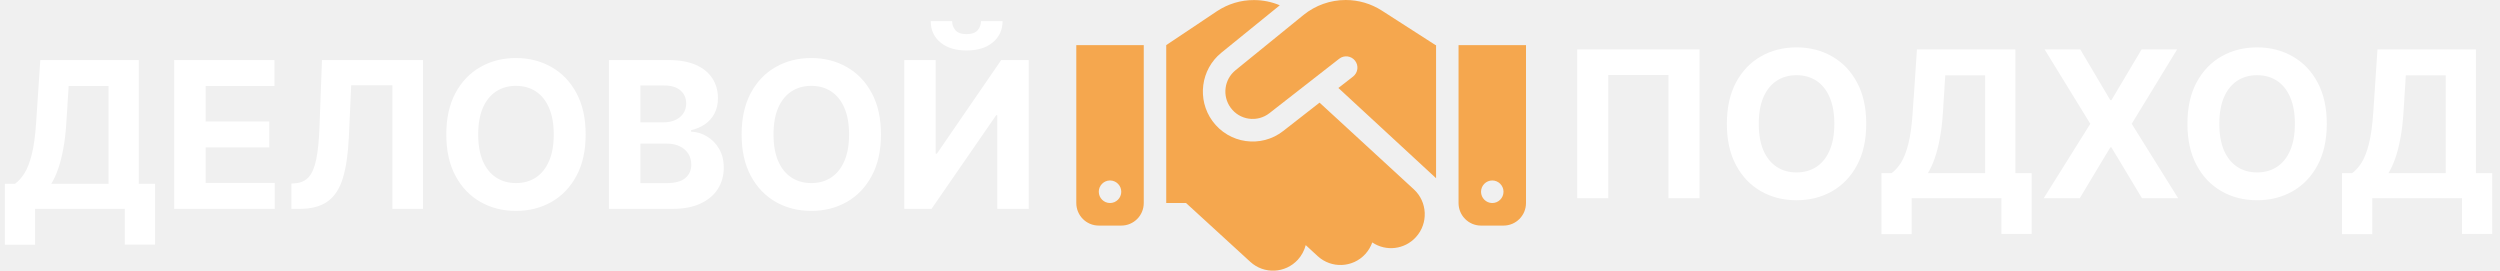
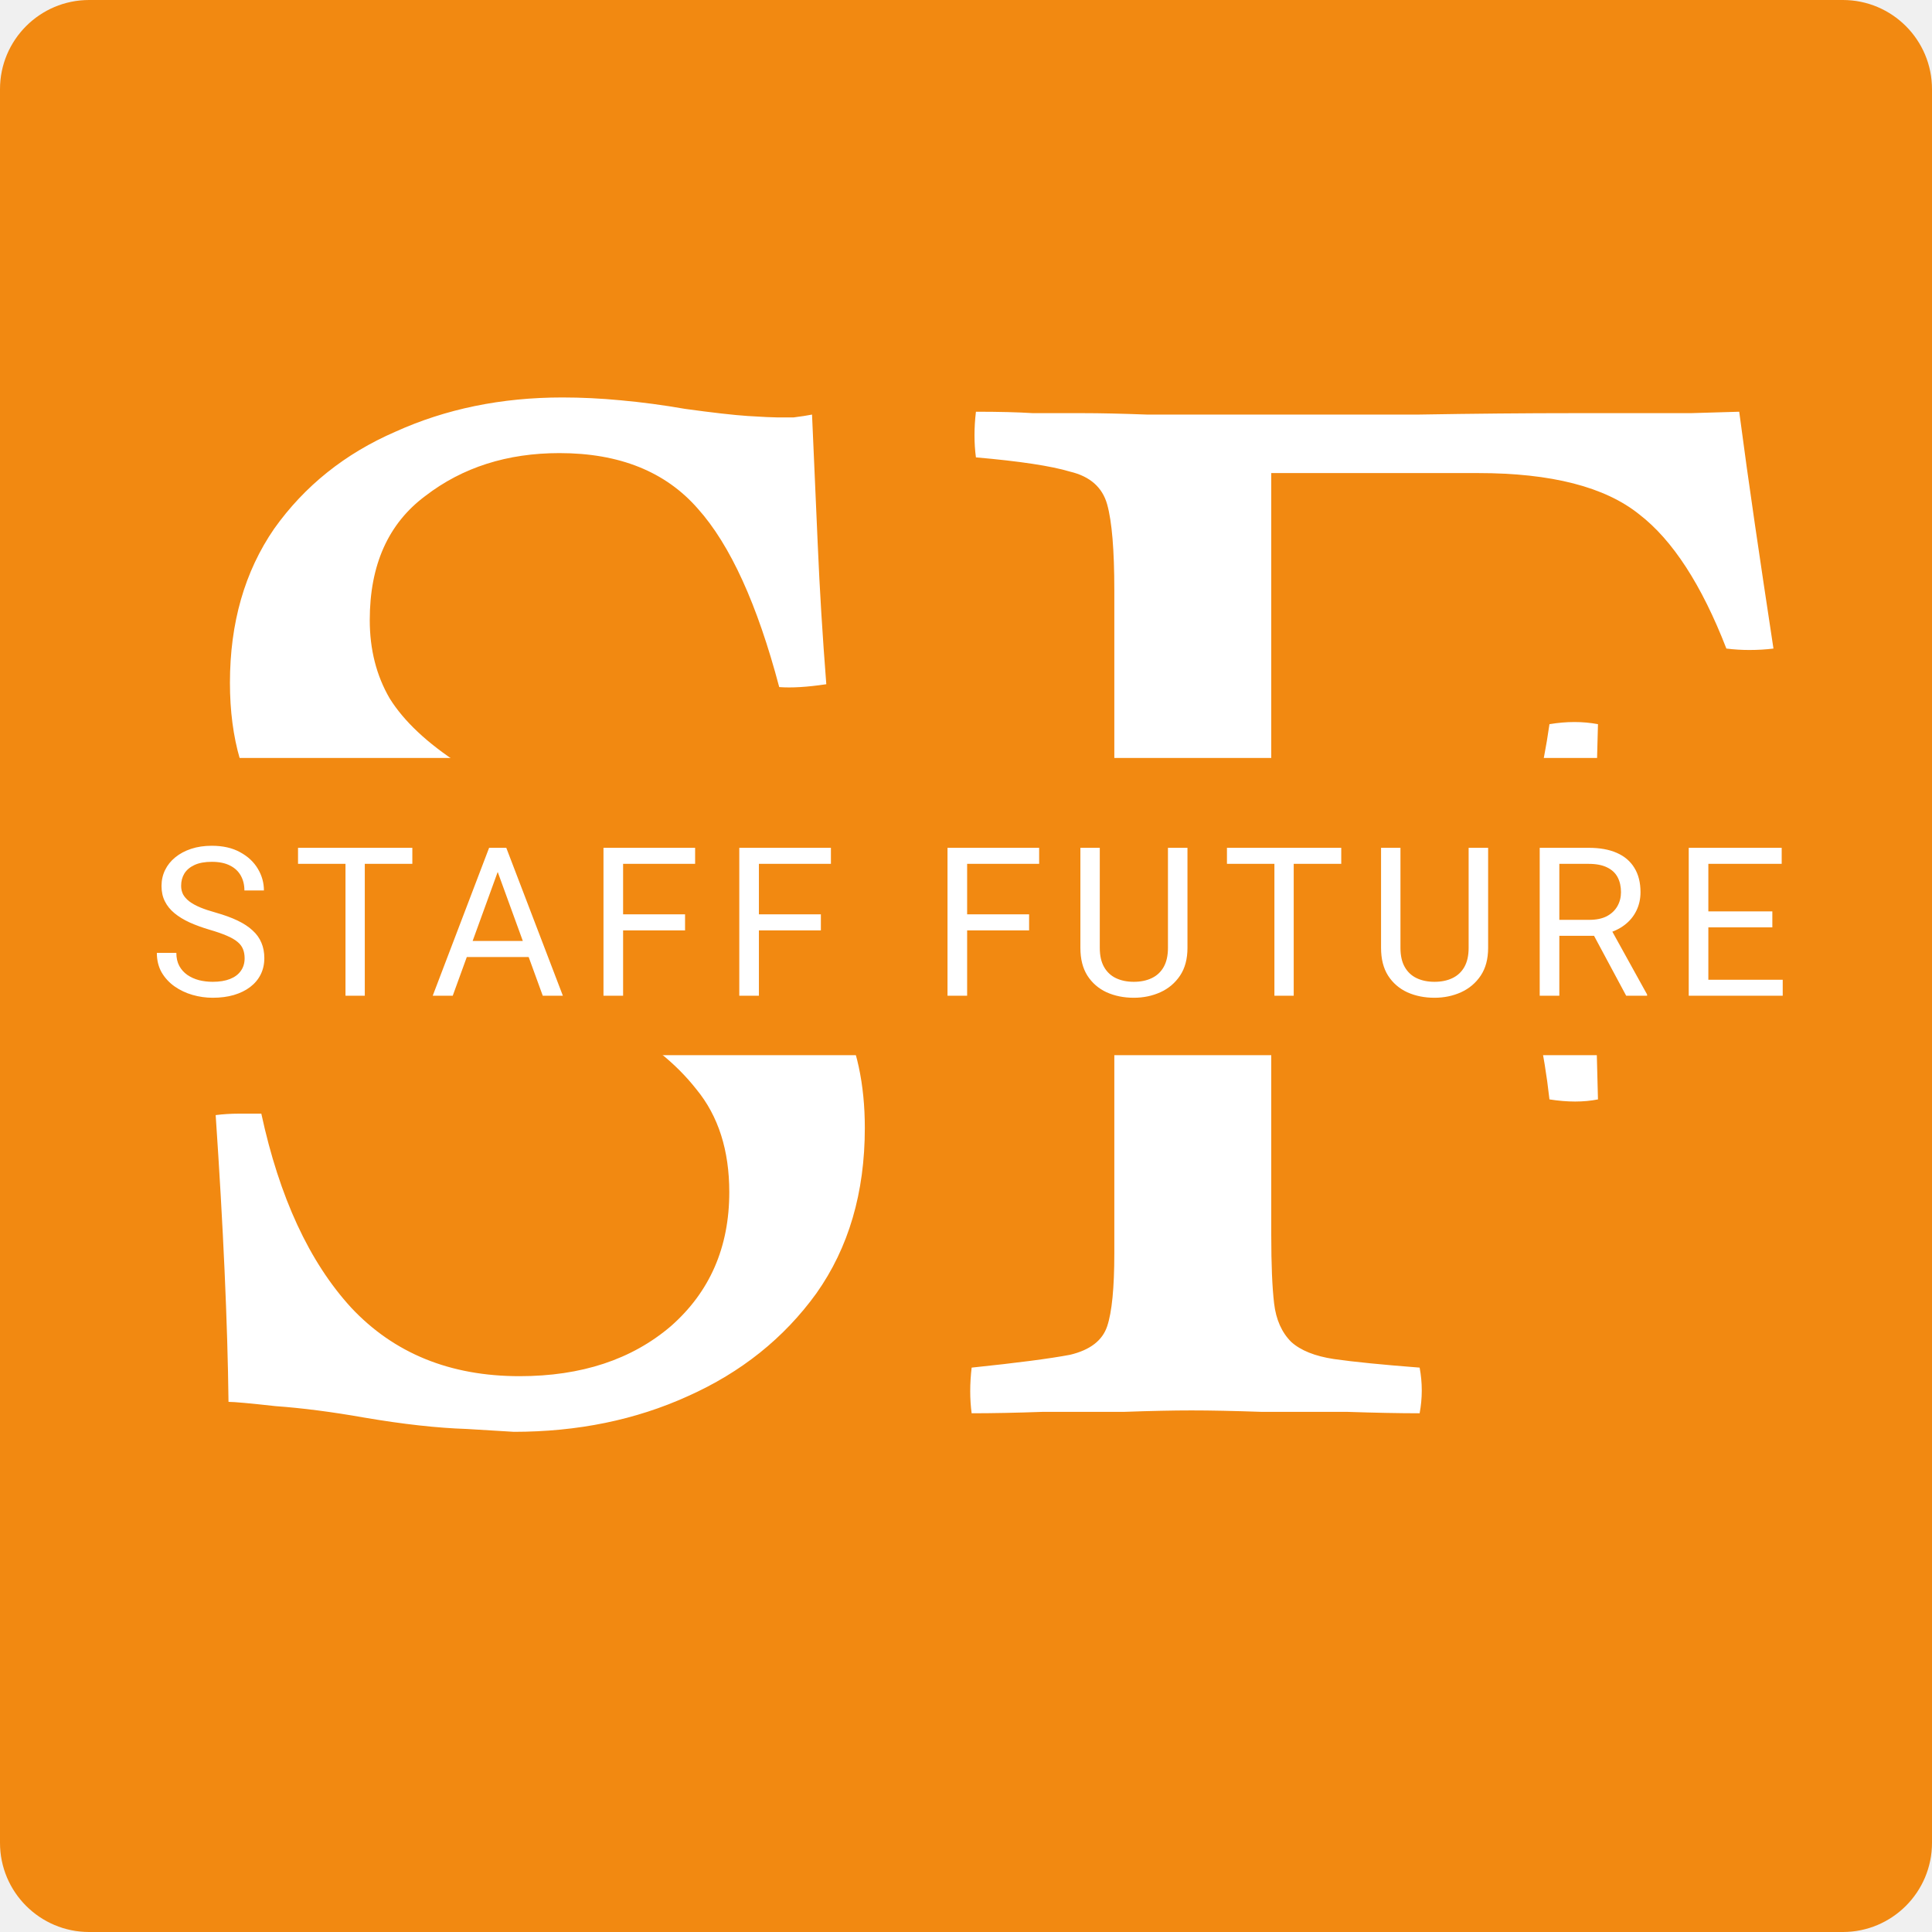
- <svg xmlns="http://www.w3.org/2000/svg" viewBox="0 0 1173 127" fill="none">
-   <path d="m611.621 7.012-31.914 25.932c-5.308 4.3-6.33 12.04-2.308 17.563 4.253 5.888 12.528 7.045 18.232 2.58l32.738-25.535a5.284 5.284 0 0 1 7.418.927c1.813 2.315 1.385 5.623-.923 7.442l-6.891 5.358L673.8 83.616V21.17h-.231l-1.286-.827-23.935-15.38A31.384 31.384 0 0 0 631.402 0a31.49 31.49 0 0 0-19.781 7.012zm7.517 41.147-17.045 13.296c-10.385 8.137-25.452 6.02-33.233-4.696-7.319-10.089-5.472-24.179 4.187-32.018l27.431-22.26A31.069 31.069 0 0 0 588.345.033c-6.198-.033-12.231 1.82-17.407 5.26L547.2 21.168v74.09h9.297l30.134 27.586c6.462 5.92 16.451 5.457 22.352-1.026a16.179 16.179 0 0 0 3.66-6.813l5.605 5.159c6.429 5.921 16.451 5.491 22.352-.959a16.02 16.02 0 0 0 3.264-5.457 15.769 15.769 0 0 0 20.474-2.481c5.901-6.45 5.473-16.505-.956-22.426L619.138 48.16zm-82.488-26.99H505v74.09c0 5.855 4.715 10.585 10.55 10.585h10.55c5.835 0 10.55-4.73 10.55-10.585V21.17zm-15.825 74.09c-2.901 0-5.275-2.381-5.275-5.292 0-2.91 2.374-5.292 5.275-5.292 2.901 0 5.275 2.381 5.275 5.292 0 2.91-2.374 5.292-5.275 5.292zM684.35 21.17v74.09c0 5.855 4.715 10.585 10.55 10.585h10.55c5.835 0 10.55-4.73 10.55-10.585V21.17h-31.65zm21.1 68.798c0 2.91-2.374 5.292-5.275 5.292-2.901 0-5.275-2.381-5.275-5.292 0-2.91 2.374-5.292 5.275-5.292 2.901 0 5.275 2.381 5.275 5.292z" fill="#f5a74e" />
-   <path d="M2.284 114.841V86.239h4.739c1.613-1.16 3.09-2.796 4.431-4.91 1.341-2.136 2.49-5.079 3.444-8.829.954-3.773 1.636-8.705 2.045-14.795l1.977-29.523h46.194v58.057h7.636v28.534H58.568V98H16.466v16.841H2.284zm21.784-28.602h26.864V40.352H32.216l-1.091 17.353c-.296 4.613-.784 8.704-1.466 12.272-.659 3.569-1.466 6.694-2.42 9.375-.932 2.66-1.989 4.955-3.17 6.887zM81.724 98V28.182h47.046v12.17H96.486V56.99h29.863v12.17H96.486v16.67h32.42V98H81.724zm54.998 0V86.136l1.977-.17c2.545-.205 4.602-1.17 6.17-2.898 1.569-1.75 2.739-4.534 3.512-8.352.795-3.841 1.307-9 1.534-15.477l1.159-31.057h47.386V98h-14.352V40.011h-19.33l-1.09 24.307c-.364 7.818-1.296 14.205-2.796 19.16-1.477 4.954-3.841 8.613-7.091 10.977C150.574 96.817 146.153 98 140.54 98h-3.818zM274.79 63.09c0 7.614-1.443 14.092-4.33 19.433-2.863 5.34-6.772 9.42-11.727 12.238-4.932 2.796-10.477 4.194-16.636 4.194-6.205 0-11.773-1.41-16.705-4.228-4.932-2.818-8.829-6.898-11.693-12.238-2.864-5.341-4.296-11.807-4.296-19.398 0-7.614 1.432-14.091 4.296-19.432 2.864-5.34 6.761-9.409 11.693-12.204 4.932-2.819 10.5-4.228 16.705-4.228 6.159 0 11.704 1.41 16.636 4.227 4.955 2.796 8.864 6.864 11.727 12.205 2.887 5.341 4.33 11.818 4.33 19.432zm-14.966 0c0-4.93-.739-9.09-2.216-12.476-1.455-3.387-3.511-5.955-6.17-7.705-2.66-1.75-5.773-2.625-9.341-2.625-3.569 0-6.682.875-9.341 2.625-2.659 1.75-4.728 4.318-6.205 7.705-1.454 3.386-2.182 7.545-2.182 12.477s.728 9.09 2.182 12.477c1.477 3.386 3.546 5.955 6.205 7.705 2.659 1.75 5.772 2.625 9.341 2.625 3.568 0 6.681-.875 9.341-2.625 2.659-1.75 4.715-4.319 6.17-7.705 1.477-3.386 2.216-7.545 2.216-12.477zm25.9 34.91V28.182h27.955c5.136 0 9.42.761 12.852 2.284 3.432 1.523 6.012 3.636 7.739 6.34 1.727 2.683 2.591 5.774 2.591 9.274 0 2.727-.546 5.125-1.637 7.193a14.106 14.106 0 0 1-4.5 5.045c-1.886 1.296-4.045 2.216-6.477 2.762v.681c2.659.114 5.148.864 7.466 2.25 2.341 1.387 4.239 3.33 5.693 5.83 1.455 2.477 2.182 5.432 2.182 8.864 0 3.704-.92 7.01-2.761 9.92-1.818 2.886-4.512 5.17-8.08 6.852C325.179 97.16 320.781 98 315.554 98h-29.83zm14.762-12.068h12.034c4.114 0 7.114-.784 9-2.353 1.886-1.59 2.829-3.704 2.829-6.34 0-1.932-.465-3.637-1.397-5.114-.932-1.477-2.262-2.636-3.989-3.477-1.704-.841-3.739-1.262-6.102-1.262h-12.375v18.546zm0-28.534h10.943c2.023 0 3.818-.353 5.386-1.057 1.591-.727 2.841-1.75 3.75-3.068.932-1.319 1.398-2.898 1.398-4.739 0-2.523-.898-4.557-2.693-6.102-1.773-1.546-4.296-2.318-7.568-2.318h-11.216v17.284zm112.866 5.693c0 7.613-1.443 14.09-4.329 19.432-2.864 5.34-6.773 9.42-11.728 12.238-4.931 2.796-10.477 4.194-16.636 4.194-6.204 0-11.773-1.41-16.704-4.228-4.932-2.818-8.83-6.898-11.694-12.238-2.863-5.341-4.295-11.807-4.295-19.398 0-7.614 1.432-14.091 4.295-19.432 2.864-5.34 6.762-9.409 11.694-12.204 4.931-2.819 10.5-4.228 16.704-4.228 6.159 0 11.705 1.41 16.636 4.227 4.955 2.796 8.864 6.864 11.728 12.205 2.886 5.341 4.329 11.818 4.329 19.432zm-14.966 0c0-4.932-.738-9.091-2.216-12.477-1.454-3.387-3.511-5.955-6.17-7.705s-5.773-2.625-9.341-2.625c-3.568 0-6.682.875-9.341 2.625-2.659 1.75-4.727 4.318-6.204 7.705-1.455 3.386-2.182 7.545-2.182 12.477s.727 9.09 2.182 12.477c1.477 3.386 3.545 5.955 6.204 7.705s5.773 2.625 9.341 2.625c3.568 0 6.682-.875 9.341-2.625 2.659-1.75 4.716-4.319 6.17-7.705 1.478-3.386 2.216-7.545 2.216-12.477zm25.901-34.91h14.727v43.91h.58l30.17-43.91h12.921V98h-14.762V54.057h-.511L437.071 98h-12.784V28.182zm36-18.272h10.125c-.023 4.136-1.557 7.466-4.602 9.989-3.023 2.523-7.114 3.784-12.273 3.784-5.182 0-9.284-1.261-12.307-3.784-3.023-2.523-4.534-5.852-4.534-9.989h10.057c-.023 1.568.477 2.977 1.5 4.227 1.045 1.25 2.807 1.875 5.284 1.875 2.409 0 4.136-.613 5.182-1.84 1.045-1.228 1.568-2.648 1.568-4.262zM797.42 23.182V93h-14.59V35.182h-28.228V93h-14.591V23.182h57.409zm78.214 34.909c0 7.613-1.444 14.09-4.33 19.432-2.864 5.34-6.773 9.42-11.727 12.238-4.932 2.796-10.478 4.194-16.637 4.194-6.204 0-11.772-1.41-16.704-4.228-4.932-2.818-8.83-6.898-11.693-12.238-2.864-5.341-4.296-11.807-4.296-19.398 0-7.614 1.432-14.091 4.296-19.432 2.863-5.34 6.761-9.409 11.693-12.204 4.932-2.819 10.5-4.228 16.704-4.228 6.159 0 11.705 1.41 16.637 4.227 4.954 2.796 8.863 6.864 11.727 12.205 2.886 5.341 4.33 11.818 4.33 19.432zm-14.966 0c0-4.932-.739-9.091-2.216-12.477-1.455-3.387-3.512-5.955-6.171-7.705-2.659-1.75-5.772-2.625-9.341-2.625-3.568 0-6.681.875-9.341 2.625-2.659 1.75-4.727 4.318-6.204 7.705-1.455 3.386-2.182 7.545-2.182 12.477s.727 9.09 2.182 12.477c1.477 3.386 3.545 5.955 6.204 7.705 2.66 1.75 5.773 2.625 9.341 2.625 3.569 0 6.682-.875 9.341-2.625 2.659-1.75 4.716-4.319 6.171-7.705 1.477-3.386 2.216-7.545 2.216-12.477zm22.116 51.75V81.239h4.739c1.613-1.16 3.091-2.796 4.432-4.91 1.34-2.136 2.488-5.079 3.443-8.829.954-3.773 1.636-8.705 2.045-14.795l1.977-29.523h46.194v58.057h7.636v28.534h-14.182V93h-42.102v16.841h-14.182zm21.784-28.602h26.864V35.352h-18.716l-1.091 17.353c-.295 4.613-.784 8.704-1.466 12.272-.659 3.569-1.466 6.694-2.42 9.375-.932 2.66-1.989 4.955-3.171 6.887zm71.497-58.057 14.08 23.795h.545l14.15-23.795h16.67L1000.2 58.09 1021.99 93h-16.98l-14.32-23.83h-.545L975.827 93h-16.909l21.852-34.91-21.443-34.908h16.738zM1091.73 58.09c0 7.613-1.45 14.09-4.33 19.432-2.87 5.34-6.77 9.42-11.73 12.238-4.93 2.796-10.48 4.194-16.64 4.194-6.2 0-11.77-1.41-16.7-4.228-4.93-2.818-8.83-6.898-11.69-12.238-2.87-5.341-4.3-11.807-4.3-19.398 0-7.614 1.43-14.091 4.3-19.432 2.86-5.34 6.76-9.409 11.69-12.204 4.93-2.819 10.5-4.228 16.7-4.228 6.16 0 11.71 1.41 16.64 4.227 4.96 2.796 8.86 6.864 11.73 12.205 2.88 5.341 4.33 11.818 4.33 19.432zm-14.97 0c0-4.932-.74-9.091-2.21-12.477-1.46-3.387-3.52-5.955-6.17-7.705-2.66-1.75-5.78-2.625-9.35-2.625-3.56 0-6.68.875-9.34 2.625s-4.72 4.318-6.2 7.705c-1.46 3.386-2.18 7.545-2.18 12.477s.72 9.09 2.18 12.477c1.48 3.386 3.54 5.955 6.2 7.705s5.78 2.625 9.34 2.625c3.57 0 6.69-.875 9.35-2.625 2.65-1.75 4.71-4.319 6.17-7.705 1.47-3.386 2.21-7.545 2.21-12.477zm22.12 51.75V81.239h4.74c1.61-1.16 3.09-2.796 4.43-4.91 1.34-2.136 2.49-5.079 3.44-8.829.96-3.773 1.64-8.705 2.05-14.795l1.97-29.523h46.2v58.057h7.63v28.534h-14.18V93h-42.1v16.841h-14.18zm21.78-28.602h26.87V35.352h-18.72l-1.09 17.353c-.3 4.613-.79 8.704-1.47 12.272-.66 3.569-1.46 6.694-2.42 9.375-.93 2.66-1.99 4.955-3.17 6.887z" fill="#fff" />
+ <svg xmlns="http://www.w3.org/2000/svg" width="130" height="130" viewBox="0 0 130 130" fill="none">
+   <g clip-path="url(#clip0_45_10)">
+     <rect width="130" height="130" rx="6" fill="#F28911" />
+     <path d="M34.576 96.344C34.512 96.344 33.456 96.28 31.408 96.152C29.424 96.088 27.12 95.832 24.496 95.384C22.32 95 20.336 94.744 18.544 94.616C16.816 94.424 15.76 94.328 15.376 94.328C15.312 89.016 15.024 82.584 14.512 75.032C15.024 74.968 15.536 74.936 16.048 74.936C16.624 74.936 17.136 74.936 17.584 74.936C18.8 80.568 20.816 84.92 23.632 87.992C26.512 91.064 30.288 92.6 34.96 92.6C39.12 92.6 42.512 91.48 45.136 89.24C47.76 86.936 49.072 83.928 49.072 80.216C49.072 77.4 48.336 75.096 46.864 73.304C45.456 71.512 43.568 70.008 41.2 68.792C38.896 67.512 36.432 66.328 33.808 65.24C30.736 63.896 27.792 62.488 24.976 61.016C22.224 59.48 19.952 57.528 18.16 55.16C16.368 52.792 15.472 49.72 15.472 45.944C15.472 41.912 16.464 38.456 18.448 35.576C20.496 32.696 23.216 30.52 26.608 29.048C30 27.512 33.744 26.744 37.84 26.744C39.12 26.744 40.432 26.808 41.776 26.936C43.184 27.064 44.624 27.256 46.096 27.512C47.952 27.768 49.36 27.928 50.32 27.992C51.344 28.056 52.016 28.088 52.336 28.088C52.528 28.088 52.88 28.088 53.392 28.088C53.904 28.024 54.32 27.96 54.64 27.896C54.768 30.712 54.896 33.624 55.024 36.632C55.152 39.64 55.344 42.776 55.6 46.04C54.32 46.232 53.264 46.296 52.432 46.232C50.96 40.664 49.136 36.664 46.96 34.232C44.784 31.736 41.68 30.488 37.648 30.488C34.128 30.488 31.12 31.448 28.624 33.368C26.128 35.224 24.88 38.008 24.88 41.72C24.88 43.704 25.328 45.464 26.224 47C27.184 48.536 28.752 50.008 30.928 51.416C33.104 52.824 36.112 54.328 39.952 55.928C42.064 56.824 44.176 57.816 46.288 58.904C48.464 59.992 50.448 61.304 52.24 62.84C54.032 64.312 55.472 66.136 56.56 68.312C57.648 70.424 58.192 72.952 58.192 75.896C58.192 80.248 57.104 83.96 54.928 87.032C52.752 90.04 49.872 92.344 46.288 93.944C42.768 95.544 38.864 96.344 34.576 96.344ZM65.38 95.096C65.252 94.136 65.252 93.112 65.38 92.024C68.452 91.704 70.66 91.416 72.004 91.16C73.348 90.84 74.18 90.2 74.5 89.24C74.82 88.28 74.98 86.648 74.98 84.344V39.704C74.98 37.016 74.82 35.096 74.5 33.944C74.18 32.792 73.348 32.056 72.004 31.736C70.724 31.352 68.612 31.032 65.668 30.776C65.54 29.816 65.54 28.792 65.668 27.704C67.204 27.704 68.484 27.736 69.508 27.8C70.596 27.8 71.716 27.8 72.868 27.8C74.02 27.8 75.46 27.832 77.188 27.896C78.98 27.896 81.348 27.896 84.292 27.896C87.94 27.896 91.652 27.896 95.428 27.896C99.204 27.832 102.692 27.8 105.892 27.8C109.156 27.8 111.78 27.8 113.764 27.8C115.812 27.736 116.9 27.704 117.028 27.704C117.348 30.136 117.7 32.664 118.084 35.288C118.468 37.912 118.884 40.696 119.332 43.64C118.82 43.704 118.276 43.736 117.7 43.736C117.188 43.736 116.676 43.704 116.164 43.64C114.5 39.352 112.548 36.344 110.308 34.616C108.004 32.76 104.388 31.832 99.46 31.832H85.54V59H91.876C94.948 59 97.284 58.808 98.884 58.424C100.484 57.976 101.668 57.048 102.436 55.64C103.204 54.168 103.812 51.864 104.26 48.728C105.412 48.536 106.5 48.536 107.524 48.728C107.46 51.416 107.396 53.56 107.332 55.16C107.332 56.696 107.332 57.912 107.332 58.808C107.332 59.704 107.332 60.536 107.332 61.304C107.332 62.008 107.332 62.808 107.332 63.704C107.332 64.6 107.332 65.848 107.332 67.448C107.396 69.048 107.46 71.224 107.524 73.976C106.564 74.168 105.476 74.168 104.26 73.976C103.876 70.584 103.3 68.152 102.532 66.68C101.764 65.144 100.612 64.184 99.076 63.8C97.604 63.416 95.492 63.224 92.74 63.224H85.54V83.096C85.54 85.08 85.604 86.616 85.732 87.704C85.86 88.792 86.244 89.656 86.884 90.296C87.524 90.872 88.484 91.256 89.764 91.448C91.108 91.64 93.028 91.832 95.524 92.024C95.716 93.048 95.716 94.072 95.524 95.096C94.18 95.096 92.548 95.064 90.628 95C88.708 95 86.788 95 84.868 95C83.012 94.936 81.444 94.904 80.164 94.904C78.948 94.904 77.444 94.936 75.652 95C73.86 95 72.036 95 70.18 95C68.388 95.064 66.788 95.096 65.38 95.096Z" fill="#fff" />
+     <rect x="11" y="51" width="105" height="20" fill="#F28911" />
+     <path d="M16.46 64.484C16.46 64.252 16.424 64.047 16.351 63.869C16.282 63.687 16.159 63.523 15.981 63.377C15.808 63.231 15.567 63.092 15.257 62.96C14.951 62.828 14.564 62.693 14.095 62.557C13.602 62.411 13.158 62.249 12.762 62.071C12.365 61.889 12.026 61.682 11.743 61.449C11.461 61.217 11.244 60.95 11.094 60.649C10.943 60.349 10.868 60.005 10.868 59.617C10.868 59.23 10.948 58.872 11.107 58.544C11.267 58.216 11.495 57.931 11.791 57.69C12.092 57.443 12.45 57.252 12.864 57.115C13.279 56.978 13.742 56.91 14.252 56.91C14.999 56.91 15.633 57.054 16.152 57.341C16.676 57.623 17.075 57.995 17.349 58.455C17.622 58.911 17.759 59.398 17.759 59.918H16.446C16.446 59.544 16.366 59.214 16.207 58.927C16.047 58.635 15.806 58.407 15.482 58.243C15.159 58.075 14.749 57.99 14.252 57.99C13.783 57.99 13.395 58.061 13.09 58.202C12.784 58.343 12.557 58.535 12.406 58.776C12.26 59.018 12.188 59.294 12.188 59.603C12.188 59.813 12.231 60.005 12.317 60.178C12.409 60.346 12.547 60.504 12.734 60.649C12.926 60.795 13.167 60.93 13.459 61.053C13.755 61.176 14.108 61.294 14.519 61.408C15.084 61.568 15.571 61.745 15.981 61.941C16.392 62.137 16.729 62.358 16.993 62.605C17.262 62.846 17.46 63.122 17.588 63.432C17.72 63.737 17.786 64.083 17.786 64.471C17.786 64.876 17.704 65.243 17.54 65.571C17.376 65.899 17.141 66.18 16.836 66.412C16.531 66.644 16.164 66.825 15.735 66.952C15.312 67.075 14.838 67.137 14.313 67.137C13.853 67.137 13.4 67.073 12.953 66.945C12.511 66.818 12.108 66.626 11.743 66.371C11.383 66.116 11.094 65.801 10.875 65.428C10.661 65.049 10.554 64.612 10.554 64.115H11.866C11.866 64.457 11.932 64.751 12.065 64.997C12.197 65.239 12.377 65.439 12.604 65.599C12.837 65.758 13.099 65.877 13.391 65.954C13.687 66.027 13.995 66.064 14.313 66.064C14.774 66.064 15.163 66 15.482 65.872C15.801 65.745 16.043 65.562 16.207 65.325C16.376 65.088 16.46 64.808 16.46 64.484ZM24.546 57.047V67H23.247V57.047H24.546ZM27.745 57.047V58.127H20.054V57.047H27.745ZM33.759 57.929L30.464 67H29.117L32.911 57.047H33.779L33.759 57.929ZM36.521 67L33.219 57.929L33.198 57.047H34.067L37.874 67H36.521ZM36.35 63.315V64.395H30.758V63.315H36.35ZM41.927 57.047V67H40.607V57.047H41.927ZM46.096 61.524V62.605H41.639V61.524H46.096ZM46.773 57.047V58.127H41.639V57.047H46.773ZM51.065 57.047V67H49.745V57.047H51.065ZM55.235 61.524V62.605H50.778V61.524H55.235ZM55.911 57.047V58.127H50.778V57.047H55.911ZM65.076 57.047V67H63.756V57.047H65.076ZM69.246 61.524V62.605H64.789V61.524H69.246ZM69.922 57.047V58.127H64.789V57.047H69.922ZM78.589 57.047H79.902V63.78C79.902 64.528 79.735 65.15 79.403 65.647C79.07 66.143 78.628 66.517 78.076 66.768C77.529 67.014 76.935 67.137 76.292 67.137C75.618 67.137 75.007 67.014 74.46 66.768C73.918 66.517 73.487 66.143 73.168 65.647C72.854 65.15 72.697 64.528 72.697 63.78V57.047H74.002V63.78C74.002 64.3 74.098 64.728 74.289 65.065C74.481 65.403 74.747 65.653 75.089 65.817C75.435 65.981 75.837 66.064 76.292 66.064C76.752 66.064 77.153 65.981 77.495 65.817C77.842 65.653 78.111 65.403 78.302 65.065C78.493 64.728 78.589 64.3 78.589 63.78V57.047ZM87.051 57.047V67H85.752V57.047H87.051ZM90.25 57.047V58.127H82.559V57.047H90.25ZM98.821 57.047H100.133V63.78C100.133 64.528 99.967 65.15 99.634 65.647C99.302 66.143 98.859 66.517 98.308 66.768C97.761 67.014 97.166 67.137 96.524 67.137C95.849 67.137 95.239 67.014 94.692 66.768C94.15 66.517 93.719 66.143 93.4 65.647C93.085 65.15 92.928 64.528 92.928 63.78V57.047H94.234V63.78C94.234 64.3 94.329 64.728 94.521 65.065C94.712 65.403 94.979 65.653 95.321 65.817C95.667 65.981 96.068 66.064 96.524 66.064C96.984 66.064 97.385 65.981 97.727 65.817C98.073 65.653 98.342 65.403 98.534 65.065C98.725 64.728 98.821 64.3 98.821 63.78V57.047ZM103.604 57.047H106.899C107.647 57.047 108.278 57.161 108.793 57.389C109.312 57.617 109.707 57.954 109.976 58.4C110.249 58.842 110.386 59.387 110.386 60.034C110.386 60.49 110.292 60.907 110.105 61.285C109.923 61.659 109.659 61.978 109.312 62.242C108.971 62.502 108.561 62.696 108.082 62.823L107.713 62.967H104.616L104.603 61.894H106.94C107.414 61.894 107.809 61.812 108.123 61.648C108.438 61.479 108.674 61.253 108.834 60.971C108.993 60.688 109.073 60.376 109.073 60.034C109.073 59.651 108.998 59.316 108.848 59.029C108.697 58.742 108.46 58.521 108.137 58.366C107.818 58.207 107.405 58.127 106.899 58.127H104.924V67H103.604V57.047ZM109.422 67L107.002 62.488L108.376 62.481L110.83 66.918V67H109.422ZM119.955 65.927V67H114.684V65.927H119.955ZM114.951 57.047V67H113.631V57.047H114.951ZM119.257 61.326V62.399H114.684V61.326H119.257ZM119.886 57.047V58.127H114.684V57.047H119.886Z" fill="#fff" />
+   </g>
+   <defs>
+     <clipPath id="clip0_45_10">
+       <rect width="130" height="130" rx="6" fill="none" />
+     </clipPath>
+   </defs>
</svg>
